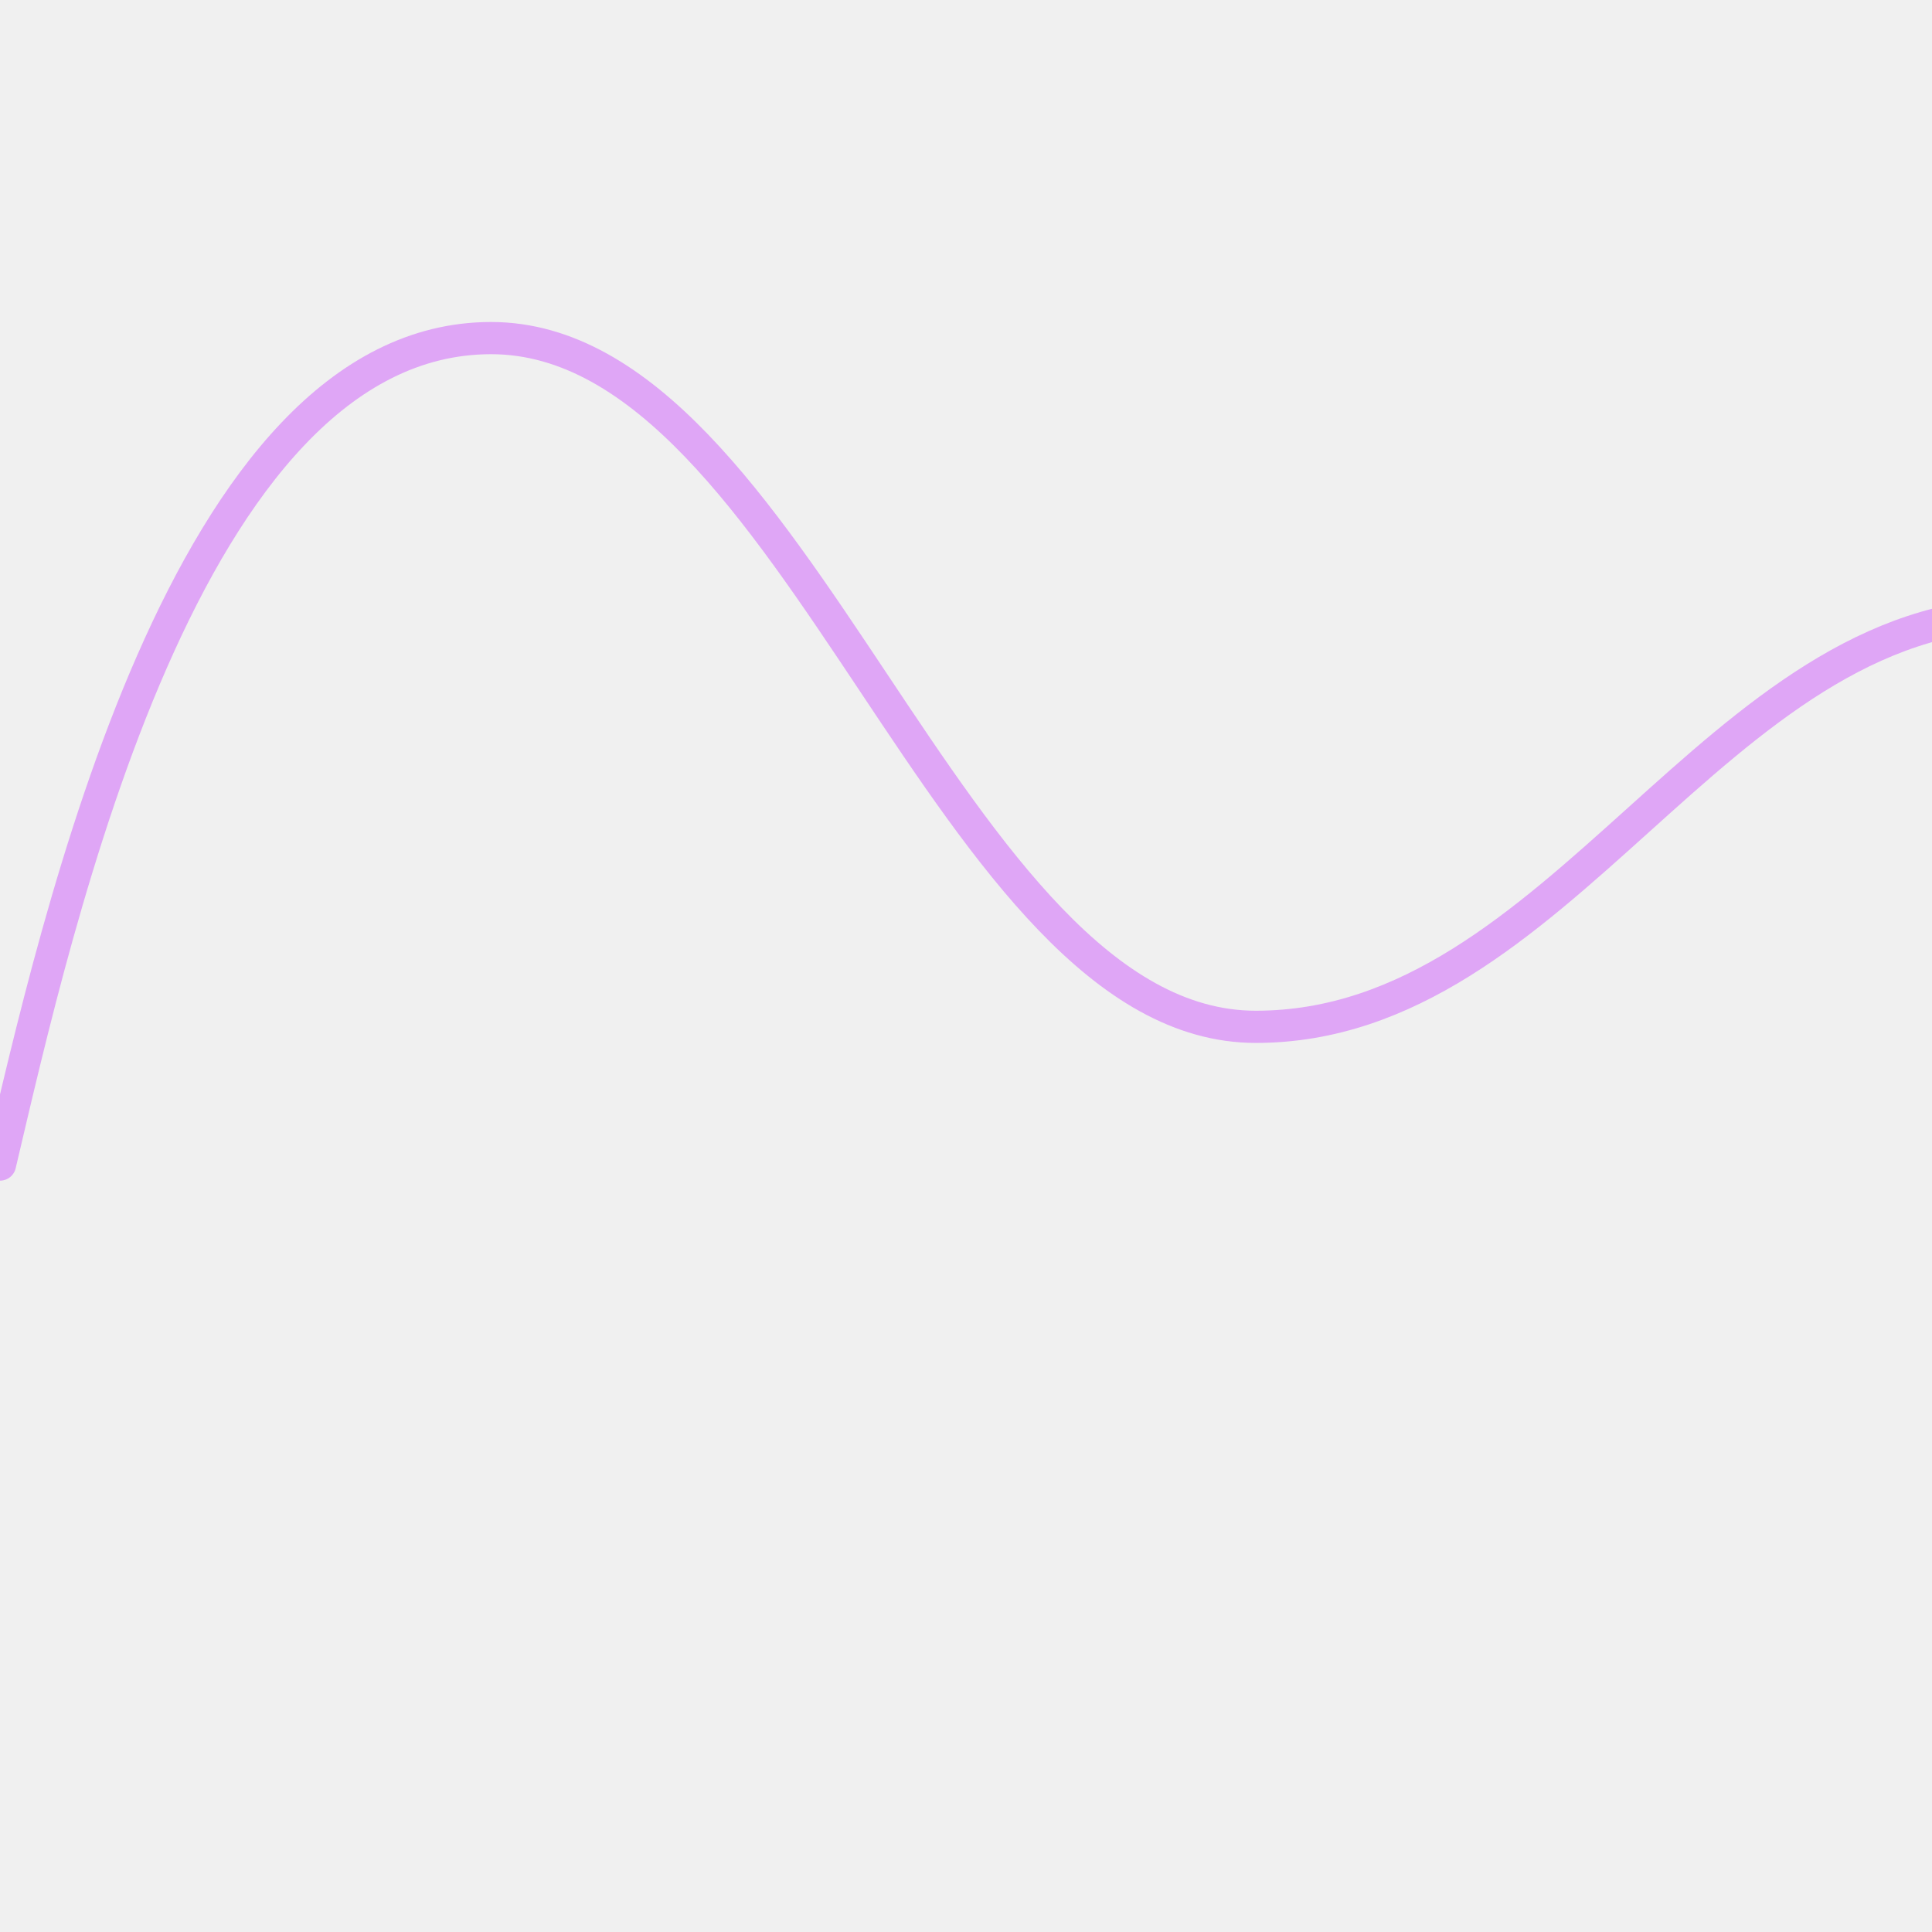
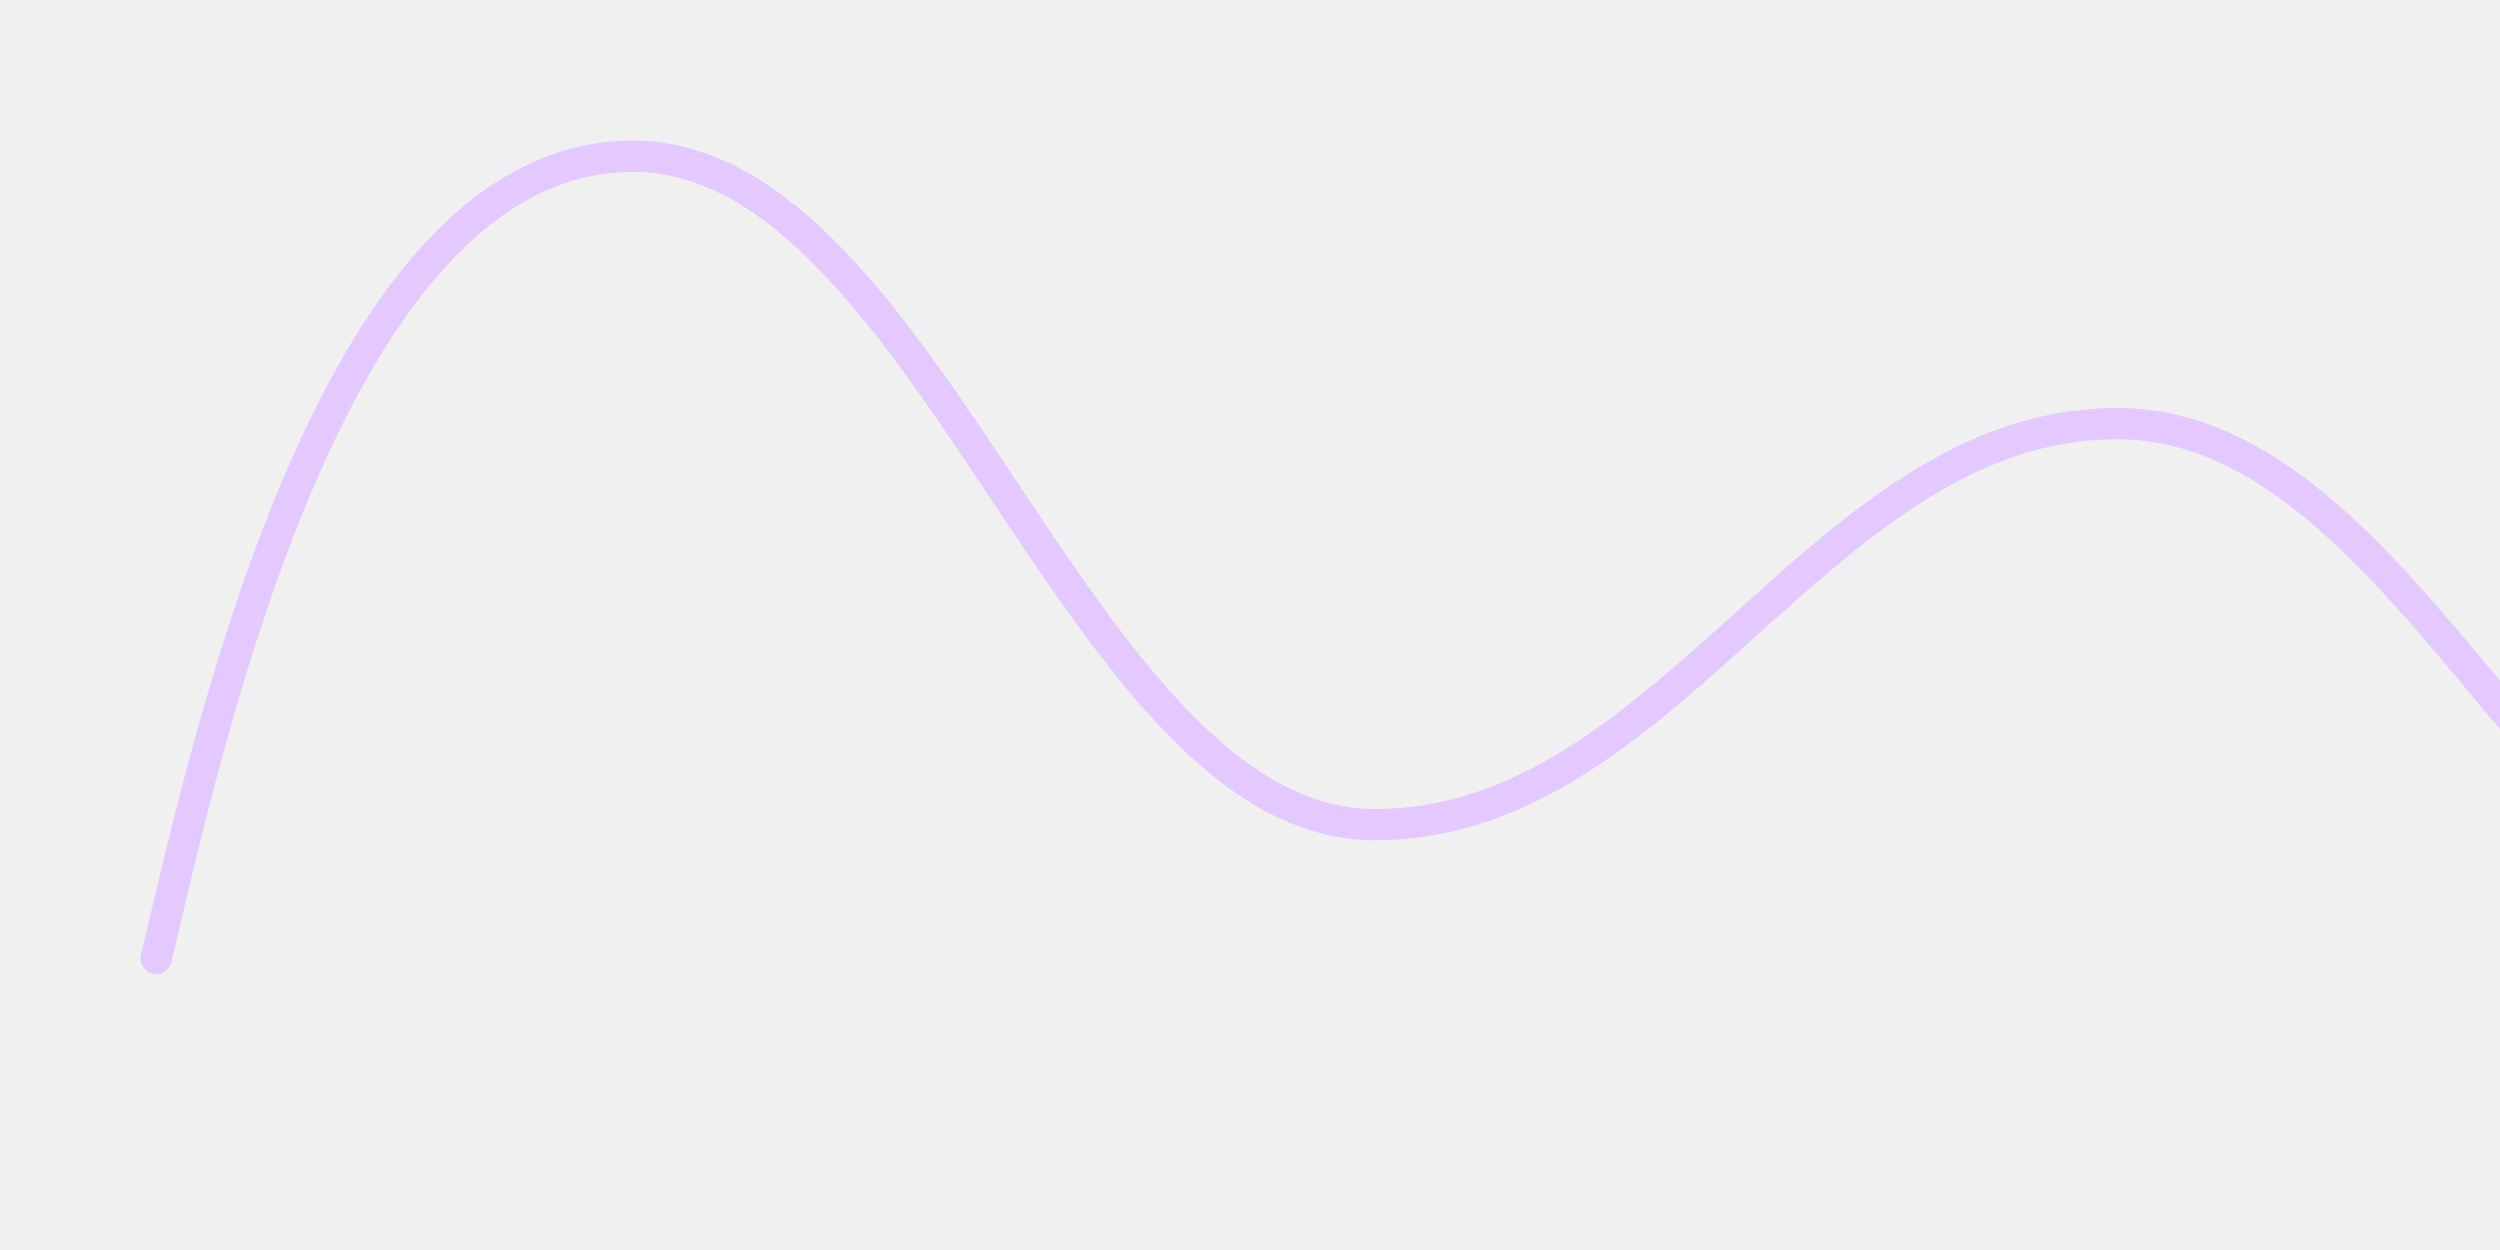
- <svg xmlns="http://www.w3.org/2000/svg" width="120" height="120" viewBox="0 0 120 120" fill="none">
-   <g clip-path="url(#clip0_3071_4755)">
-     <path d="M0 72.333C3.5 57.5 11.5 21 30.5 21C49.5 21 59 63.778 78 63.778C97 63.778 106.5 38.111 125.5 38.111C144.5 38.111 154 72.333 173 72.333C192 72.333 201.5 46.667 220.5 46.667" stroke="#DFA6F6" stroke-width="2" stroke-linecap="round" stroke-linejoin="round" />
+ <svg xmlns="http://www.w3.org/2000/svg" width="160" height="80" viewBox="0 0 160 80" fill="none">
+   <g clip-path="url(#clip0_4208_2451)">
+     <path d="M10 61.333C13.5 46.5 21.5 10 40.5 10C59.5 10 69 52.778 88 52.778C107 52.778 116.5 27.111 135.5 27.111C154.5 27.111 164 61.333 183 61.333C202 61.333 211.5 35.667 230.5 35.667" stroke="#E3C9FF" stroke-width="2" stroke-linecap="round" stroke-linejoin="round" />
  </g>
  <defs>
-     <clipPath id="clip0_3071_4755">
-       <rect width="120" height="120" rx="12" fill="white" />
+     <clipPath id="clip0_4208_2451">
+       <rect width="160" height="80" rx="16" fill="white" />
    </clipPath>
  </defs>
</svg>
